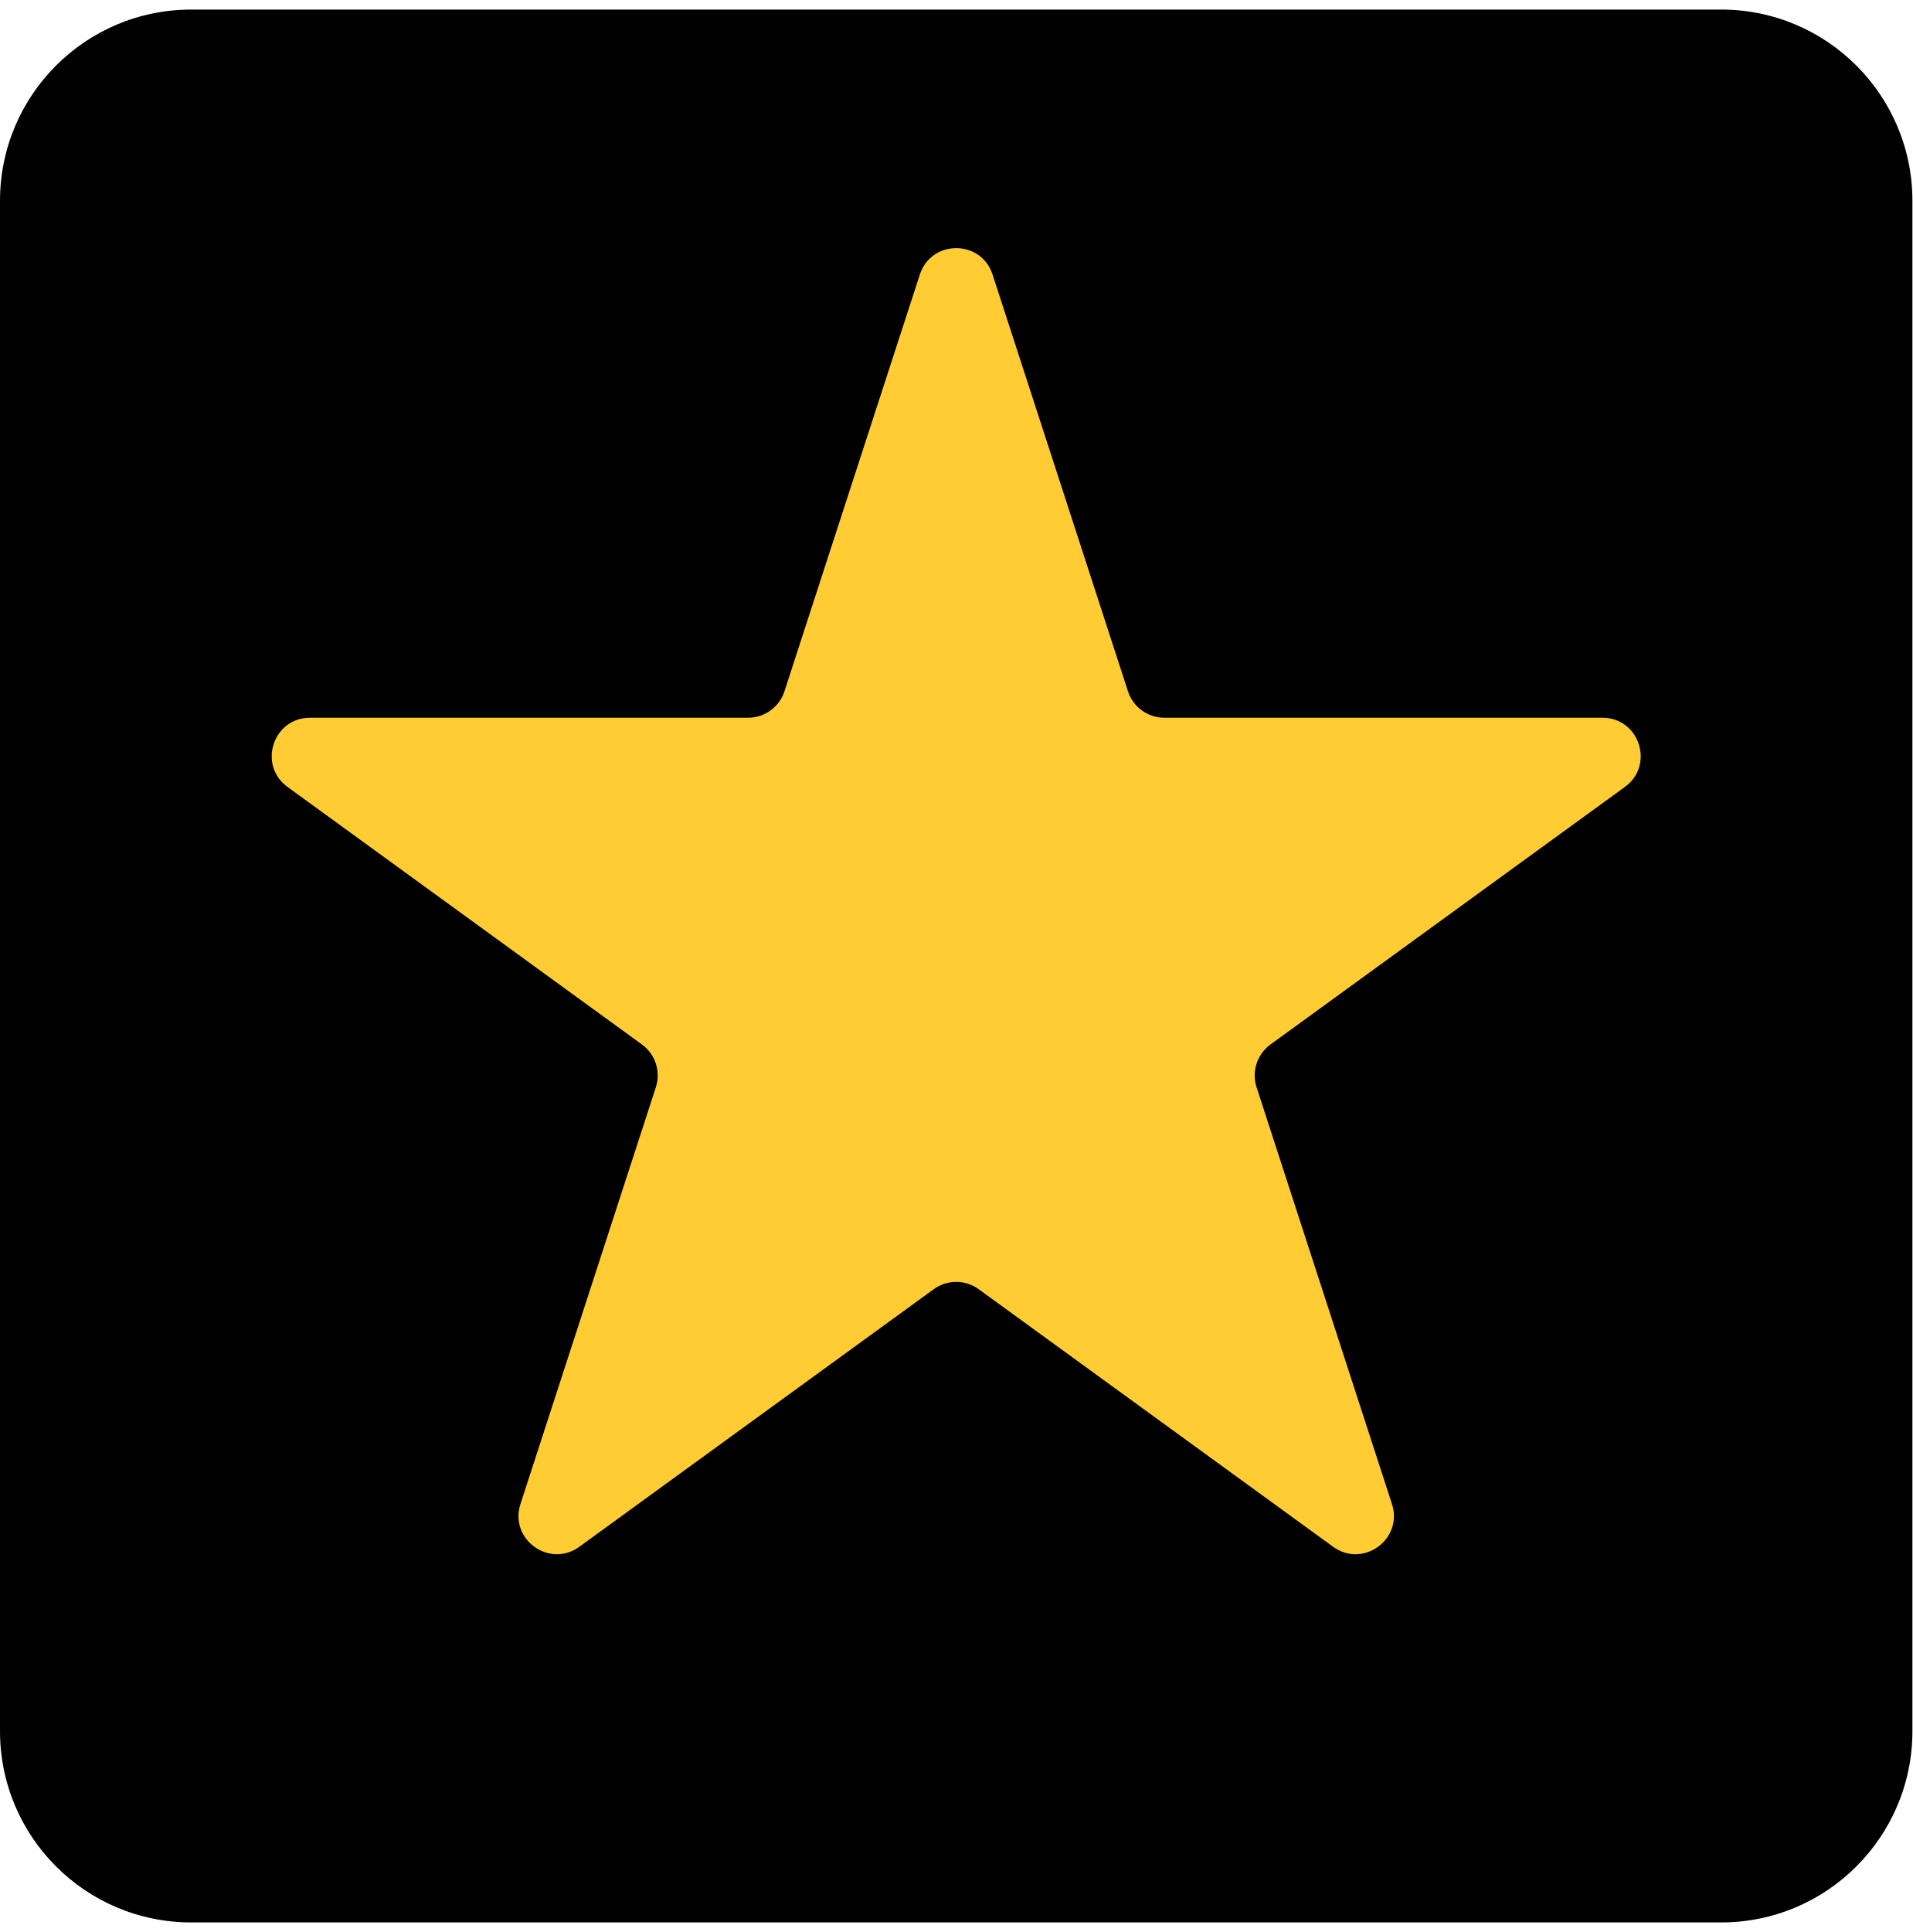
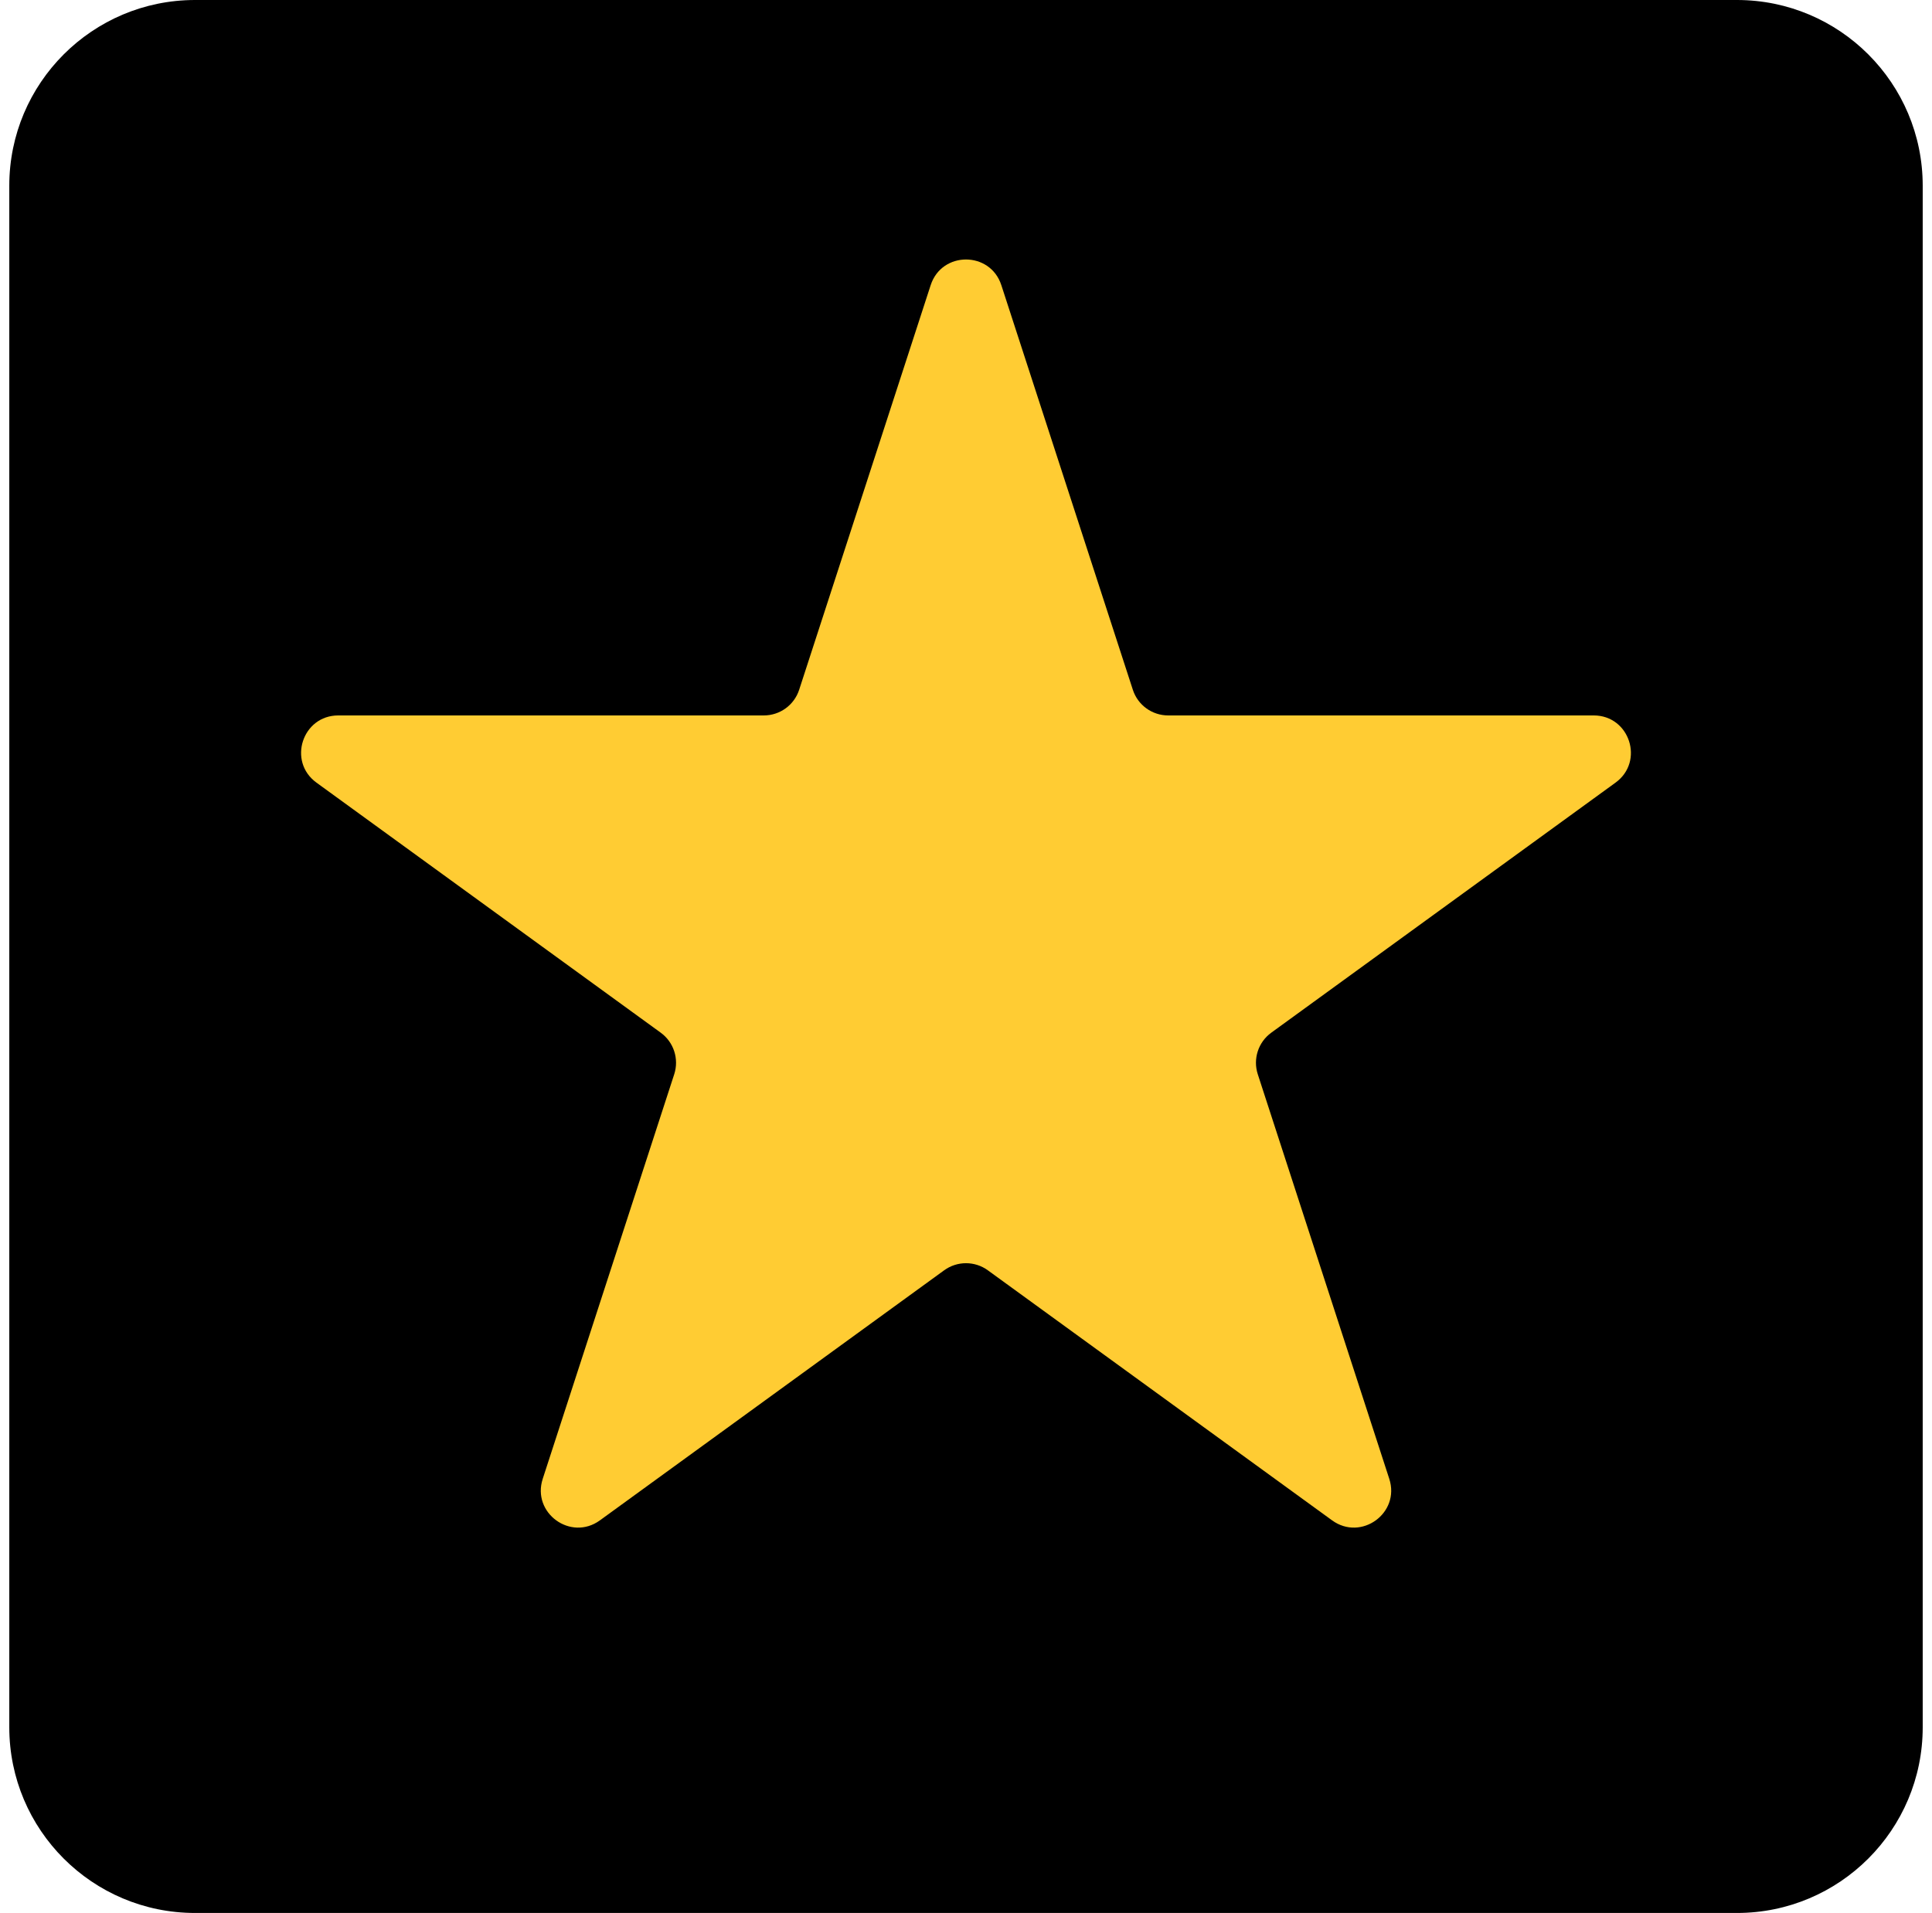
- <svg xmlns="http://www.w3.org/2000/svg" width="100" height="101" viewBox="0 0 100 101" fill="none">
-   <rect x="100" y="0.5" width="100" height="100" rx="10" transform="rotate(90 100 0.5)" fill="black" />
-   <path d="M48.098 14.354C48.697 12.511 51.303 12.511 51.902 14.354L58.981 36.139C59.248 36.963 60.016 37.521 60.883 37.521H83.789C85.726 37.521 86.532 40.001 84.965 41.139L66.433 54.603C65.732 55.113 65.439 56.015 65.706 56.839L72.785 78.625C73.384 80.467 71.275 81.999 69.707 80.861L51.176 67.397C50.475 66.887 49.525 66.887 48.824 67.397L30.293 80.861C28.725 81.999 26.616 80.467 27.215 78.625L34.294 56.839C34.561 56.015 34.268 55.113 33.567 54.603L15.035 41.139C13.468 40.001 14.274 37.521 16.211 37.521H39.117C39.984 37.521 40.752 36.963 41.019 36.139L48.098 14.354Z" fill="#FFCC33" />
+ <svg xmlns="http://www.w3.org/2000/svg" width="104" height="103" viewBox="0 0 104 103" fill="none">
+   <rect x="103.5" width="103" height="103" rx="10" transform="rotate(90 103.5 0)" fill="black" />
+   <path d="M50.098 15.354C50.697 13.511 53.303 13.511 53.902 15.354L60.981 37.139C61.248 37.963 62.016 38.521 62.883 38.521H85.789C87.726 38.521 88.532 41.001 86.965 42.139L68.433 55.603C67.732 56.113 67.439 57.015 67.706 57.839L74.785 79.625C75.384 81.467 73.275 82.999 71.707 81.861L53.176 68.397C52.475 67.887 51.525 67.887 50.824 68.397L32.293 81.861C30.725 82.999 28.616 81.467 29.215 79.625L36.294 57.839C36.561 57.015 36.268 56.113 35.567 55.603L17.035 42.139C15.468 41.001 16.273 38.521 18.211 38.521H41.117C41.984 38.521 42.752 37.963 43.019 37.139L50.098 15.354Z" fill="#FFCC33" />
</svg>
